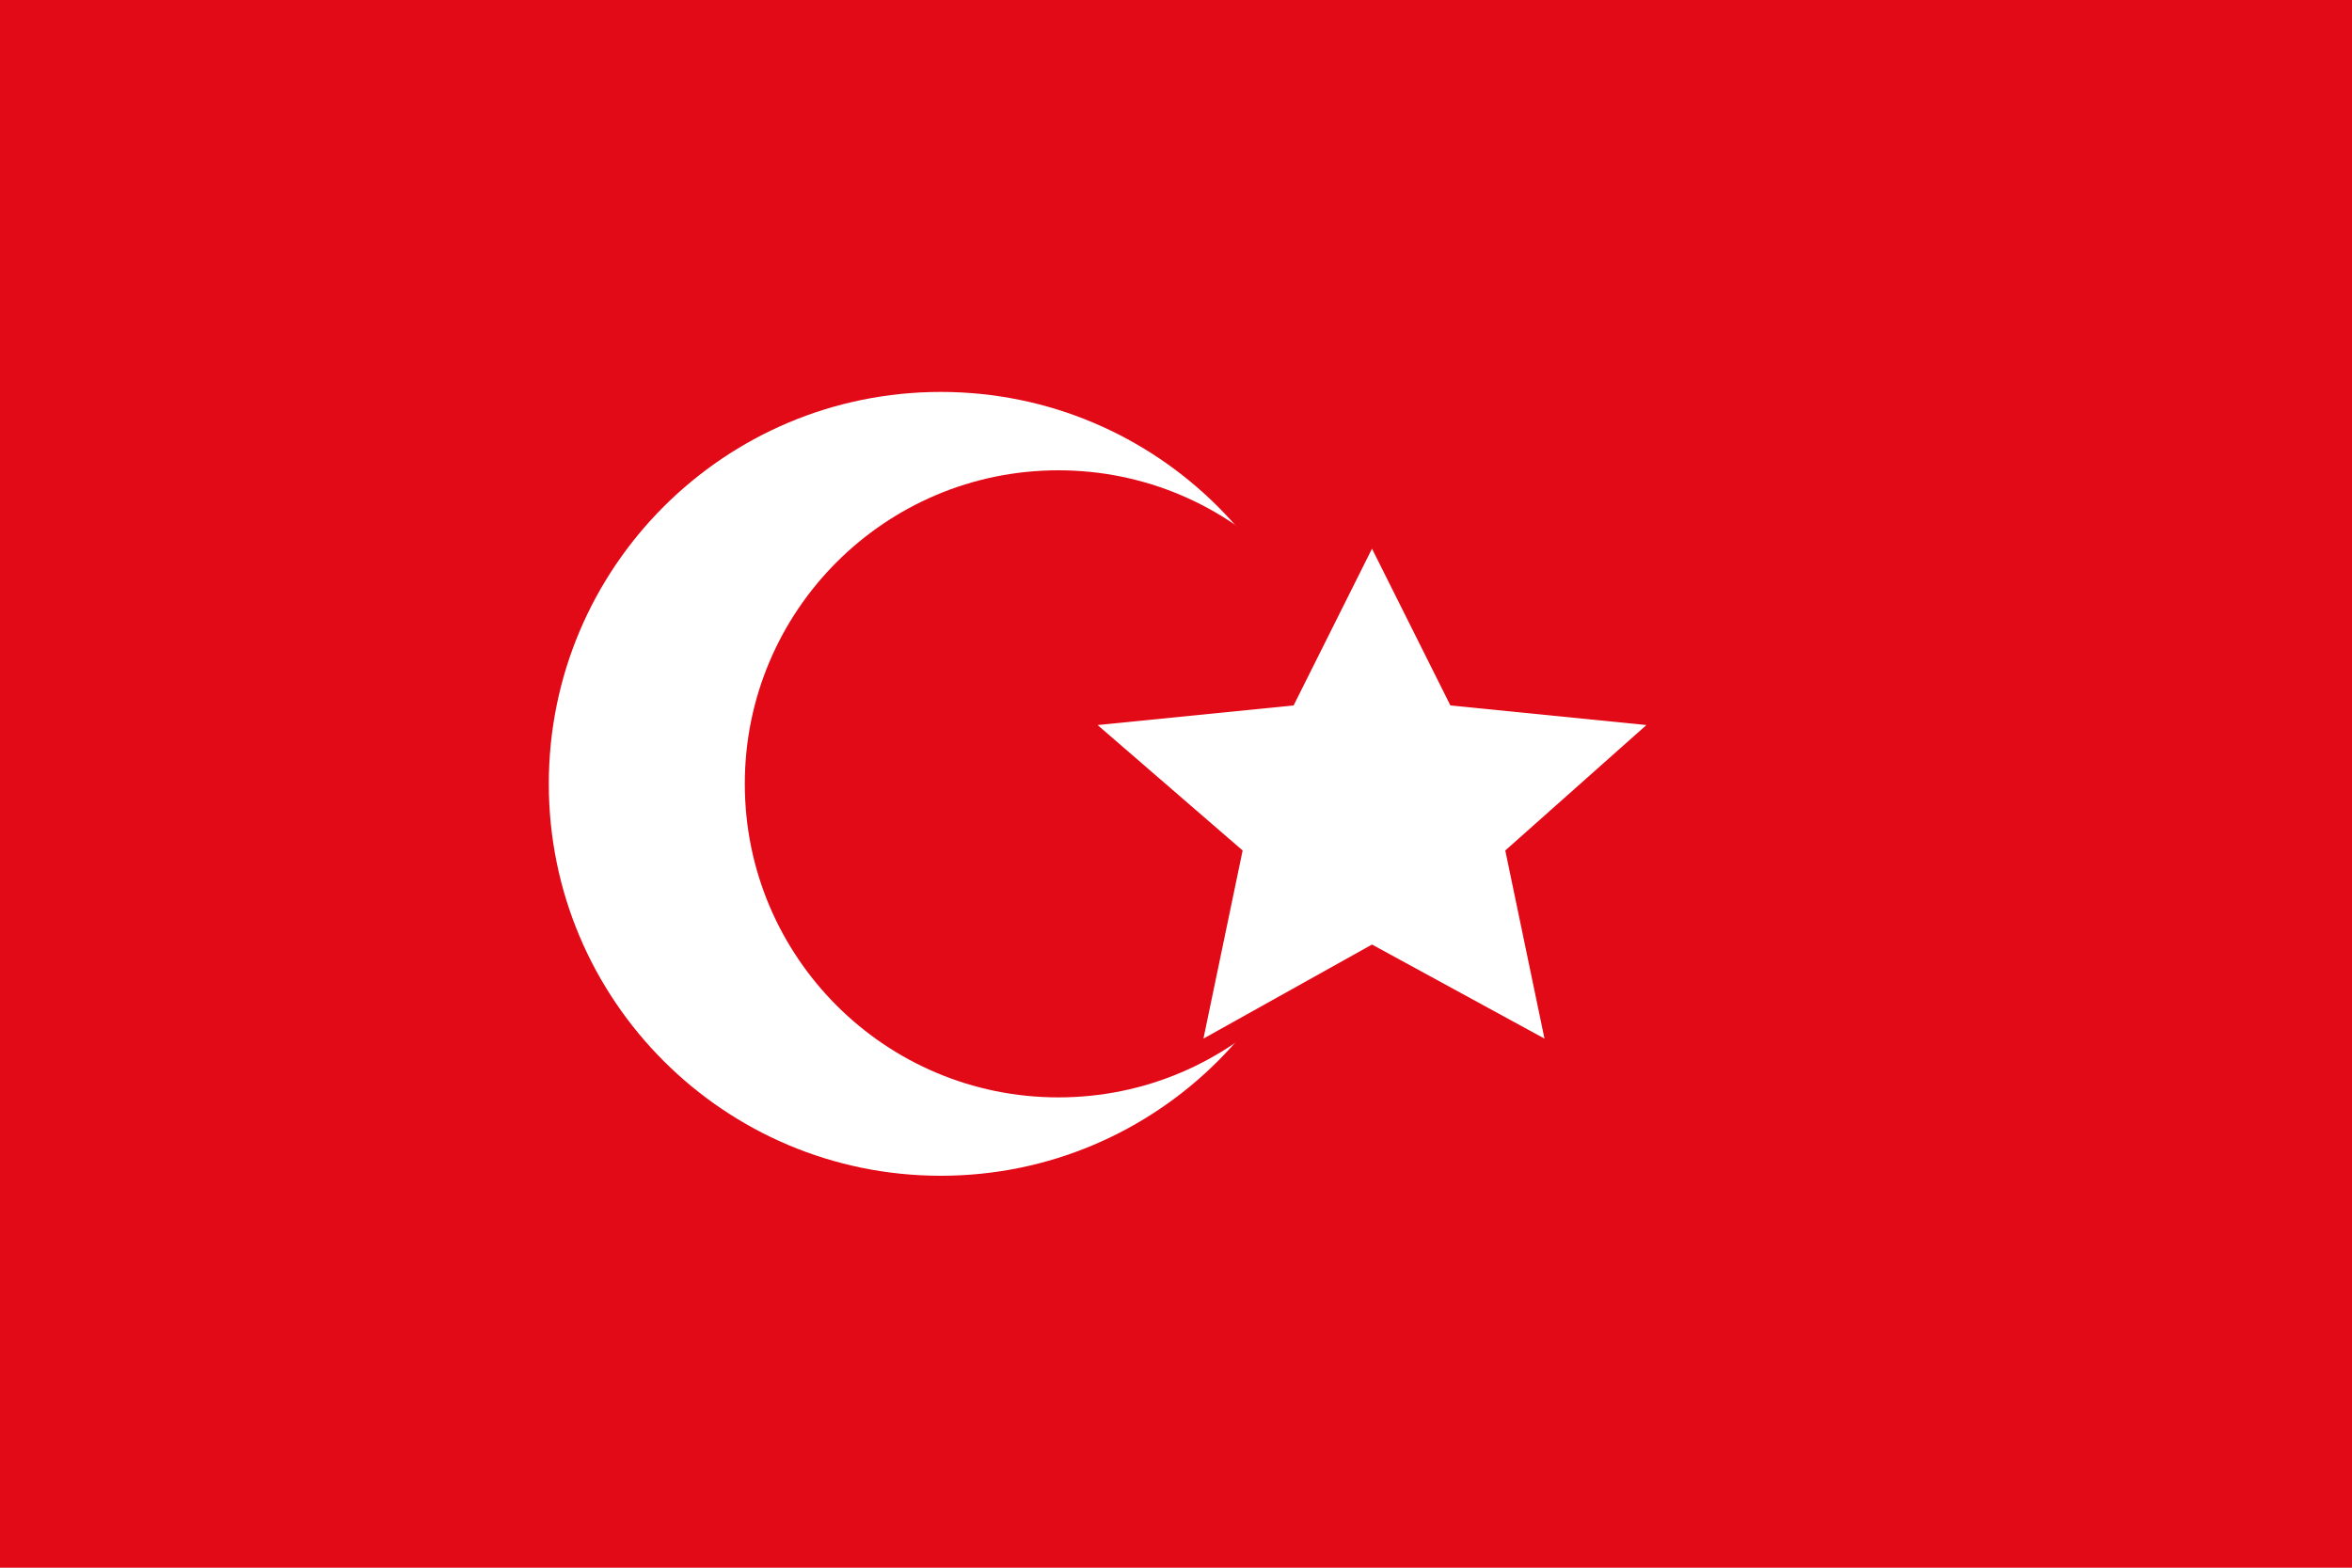
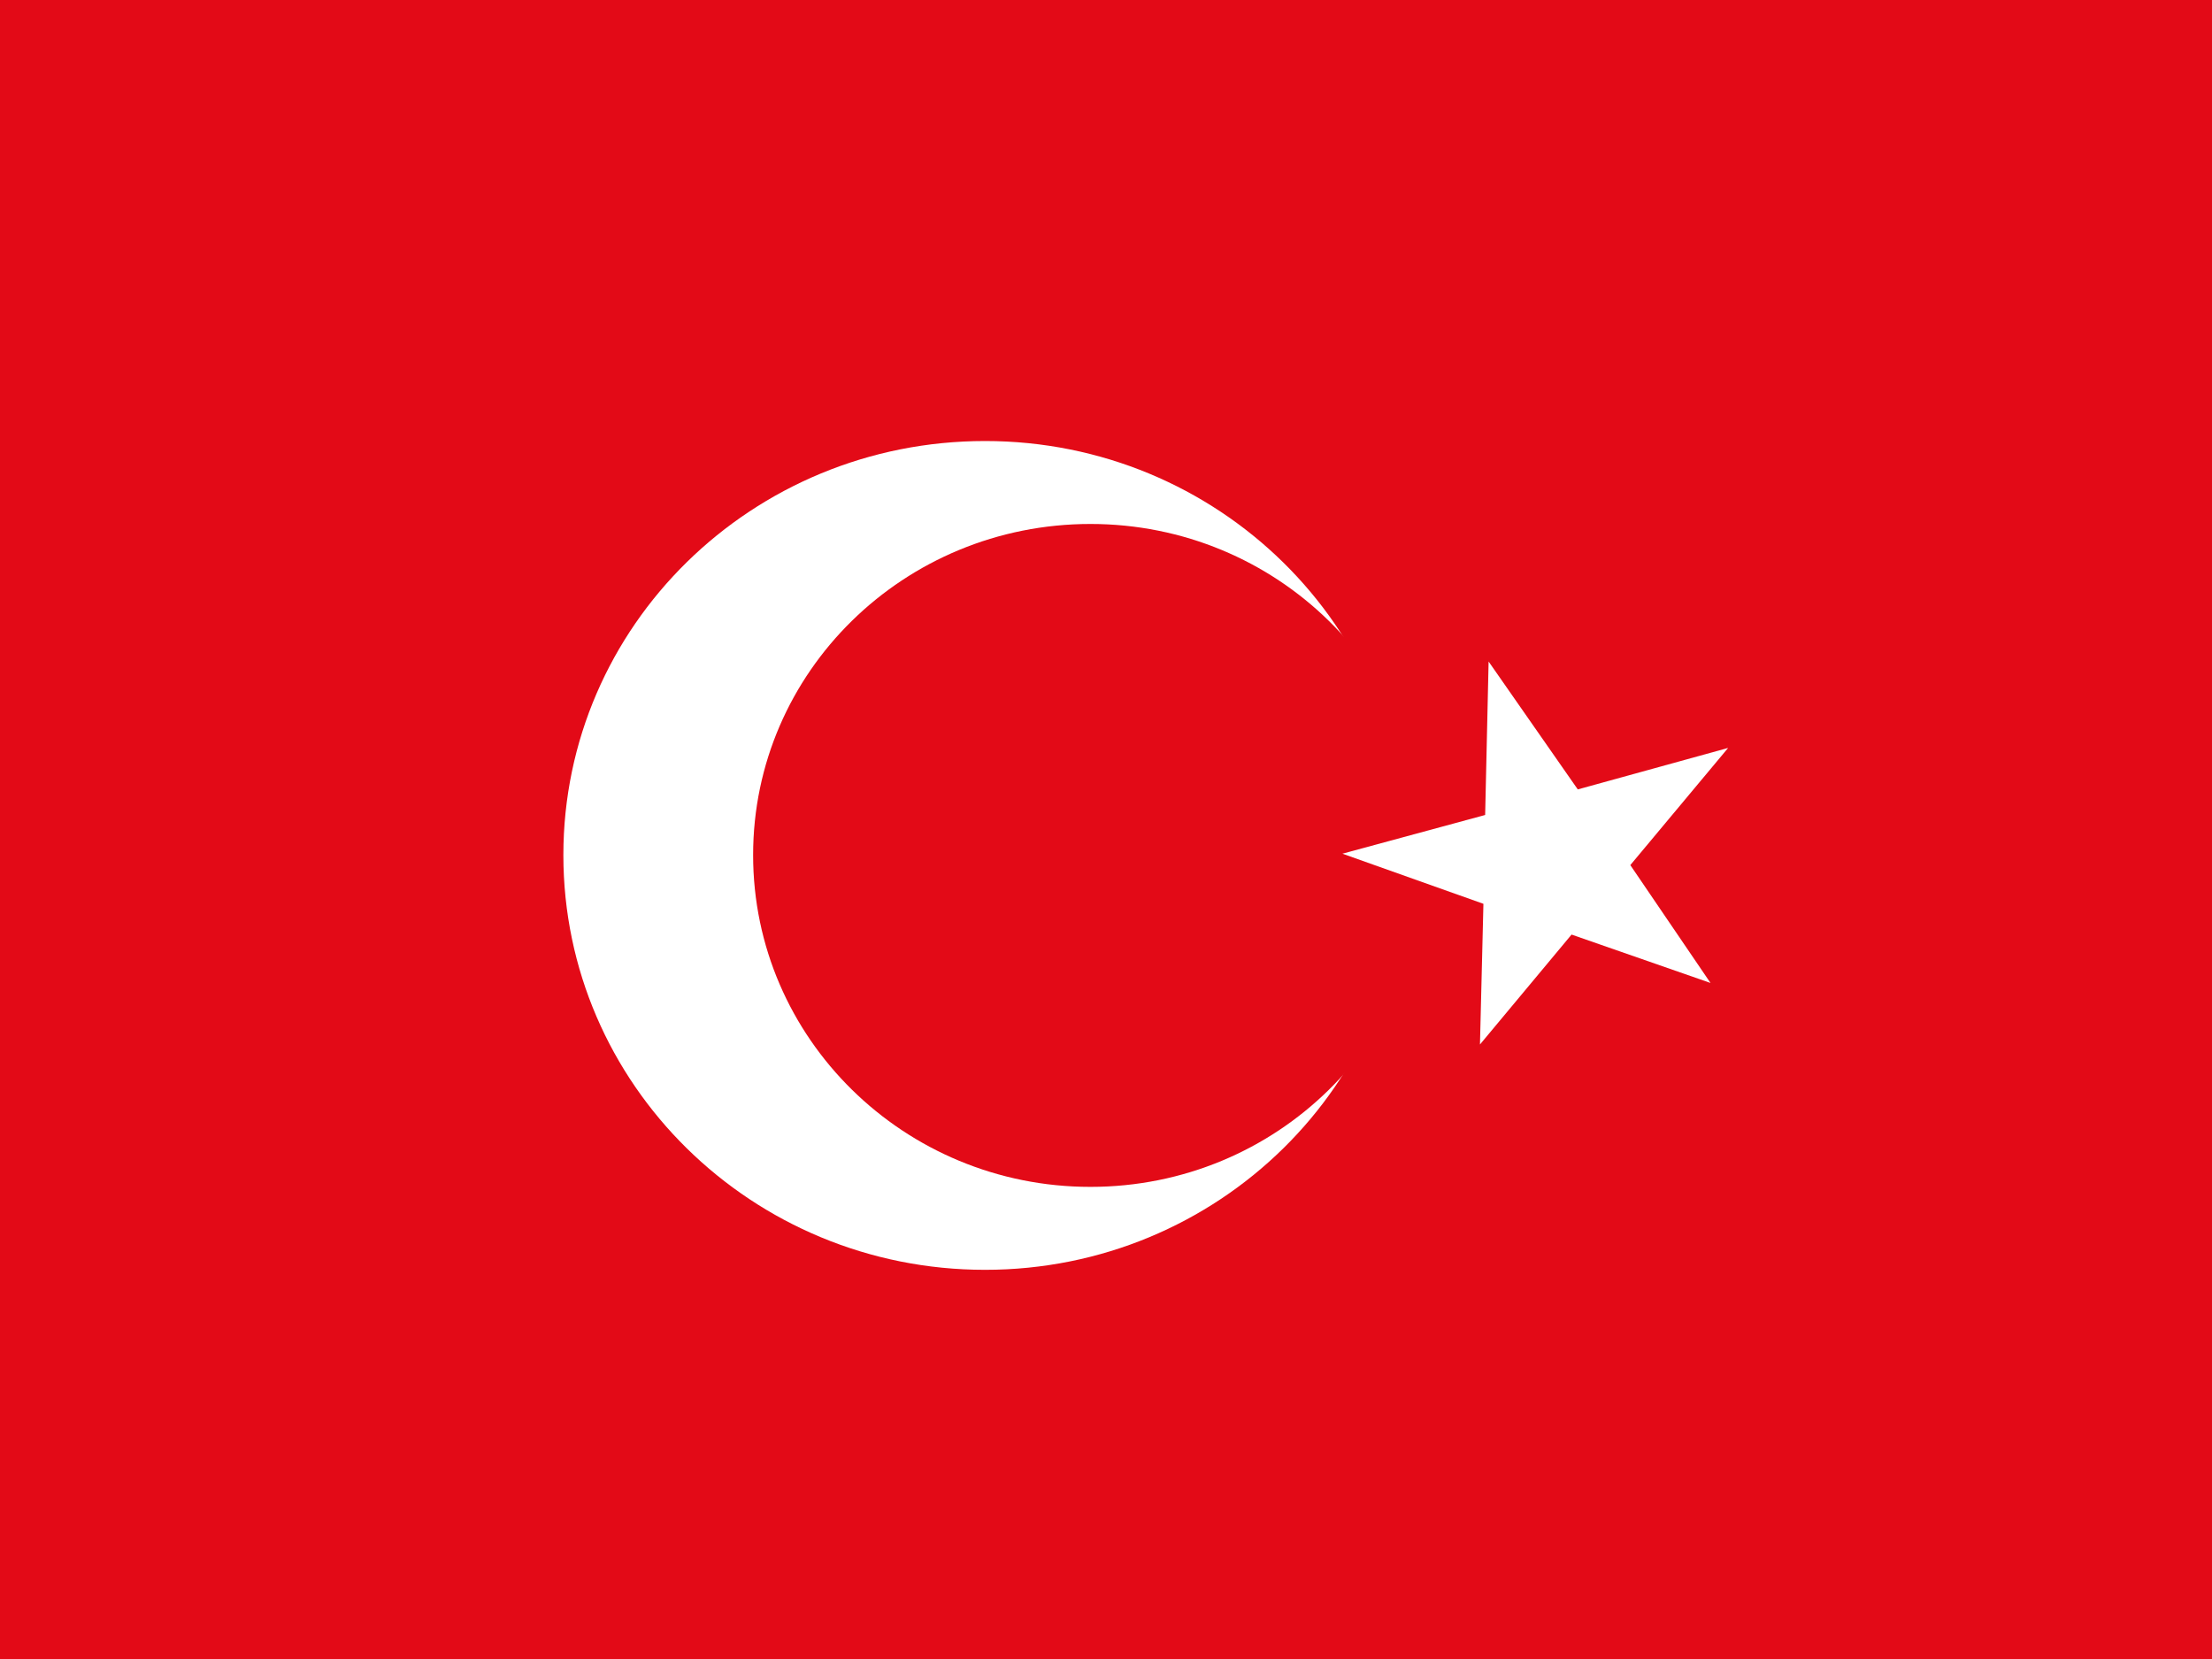
- <svg xmlns="http://www.w3.org/2000/svg" viewBox="0 0 60 40">
-   <path fill="#e30a17" d="M0 0h60v40H0z" />
-   <circle fill="#fff" cx="24" cy="20" r="10" />
-   <circle fill="#e30a17" cx="27" cy="20" r="8" />
-   <path fill="#fff" d="m35 14 2 4 5 .5-3.6 3.2 1 4.8-4.4-2.4-4.3 2.4 1-4.8-3.7-3.2 5-.5z" />
+ <svg xmlns="http://www.w3.org/2000/svg" id="flag-icons-tr" viewBox="0 0 640 480">
+   <g fill-rule="evenodd">
+     <path fill="#e30a17" d="M0 0h640v480H0z" />
+     <path fill="#fff" d="M407 247.5c0 66.2-54.6 119.9-122 119.9s-122-53.7-122-120 54.6-119.8 122-119.8 122 53.7 122 119.9" />
+     <path fill="#e30a17" d="M413 247.5c0 53-43.6 95.9-97.5 95.9s-97.6-43-97.6-96 43.7-95.8 97.6-95.8 97.6 42.9 97.6 95.9z" />
+     <path fill="#fff" d="m430.7 191.5-1 44.3-41.3 11.2 40.8 14.5-1 40.7 26.5-31.8 40.2 14-23.2-34.1 28.3-33.9-43.5 12-25.8-37z" />
+   </g>
</svg>
